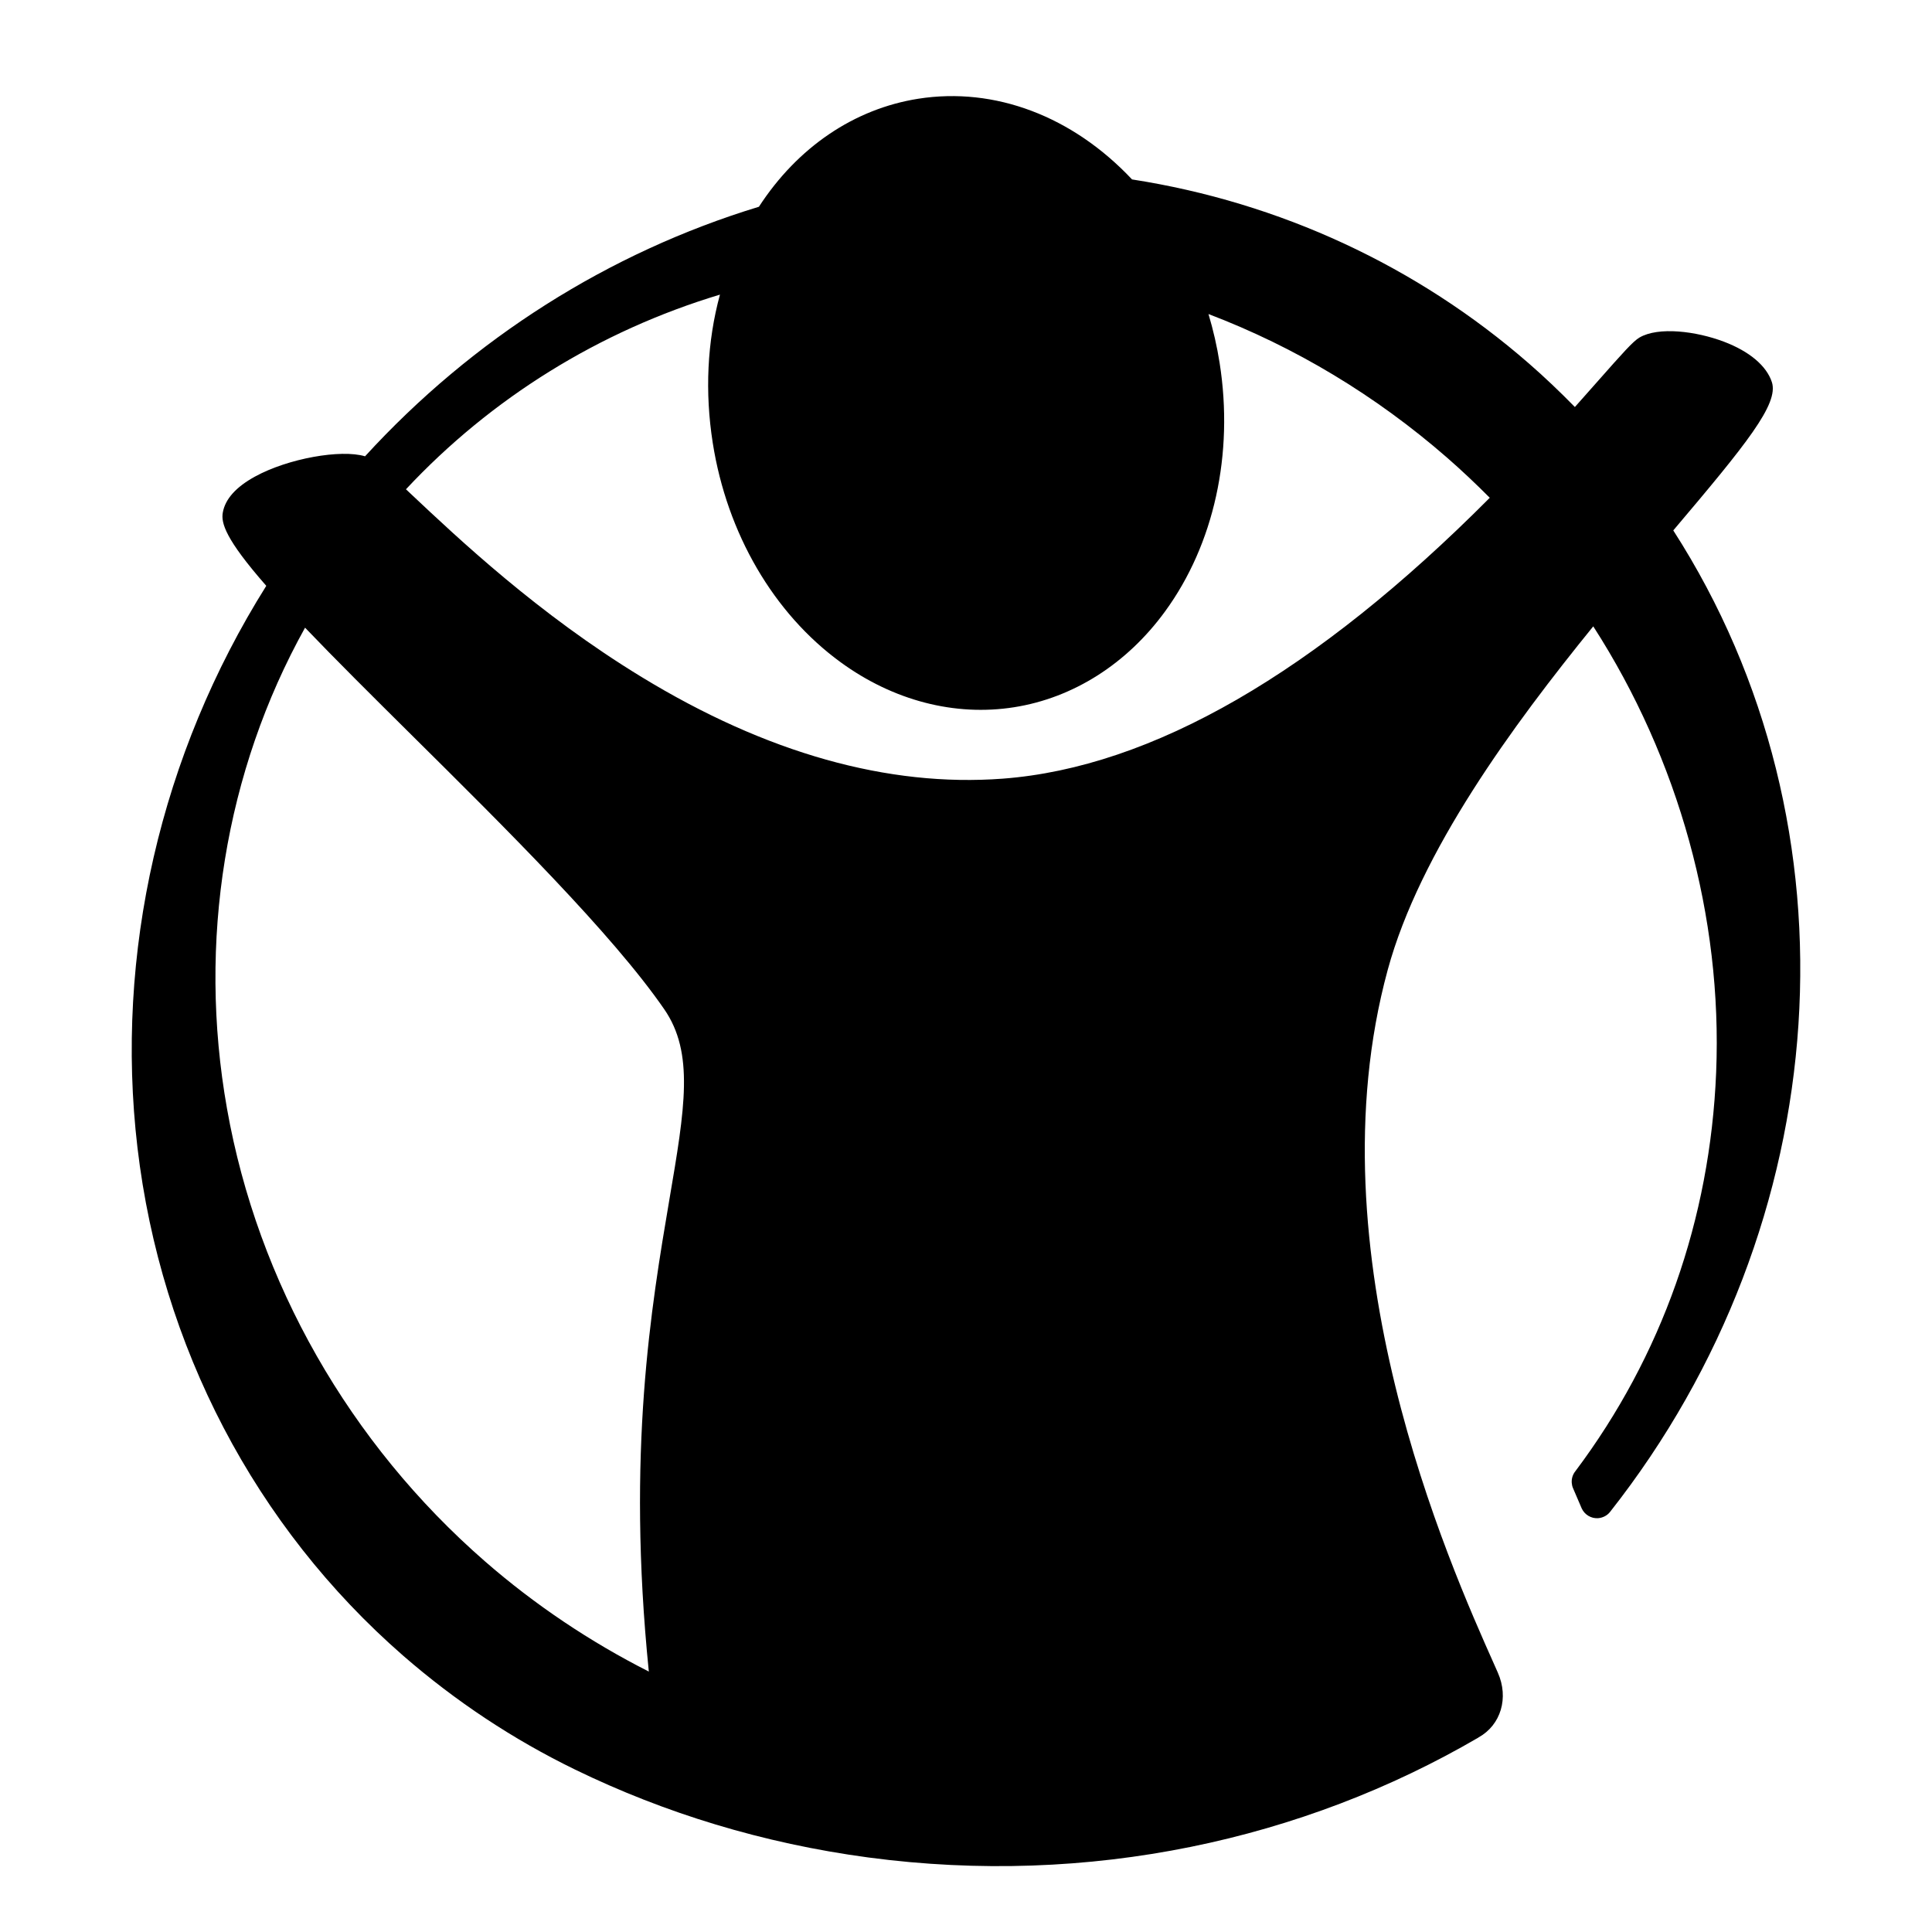
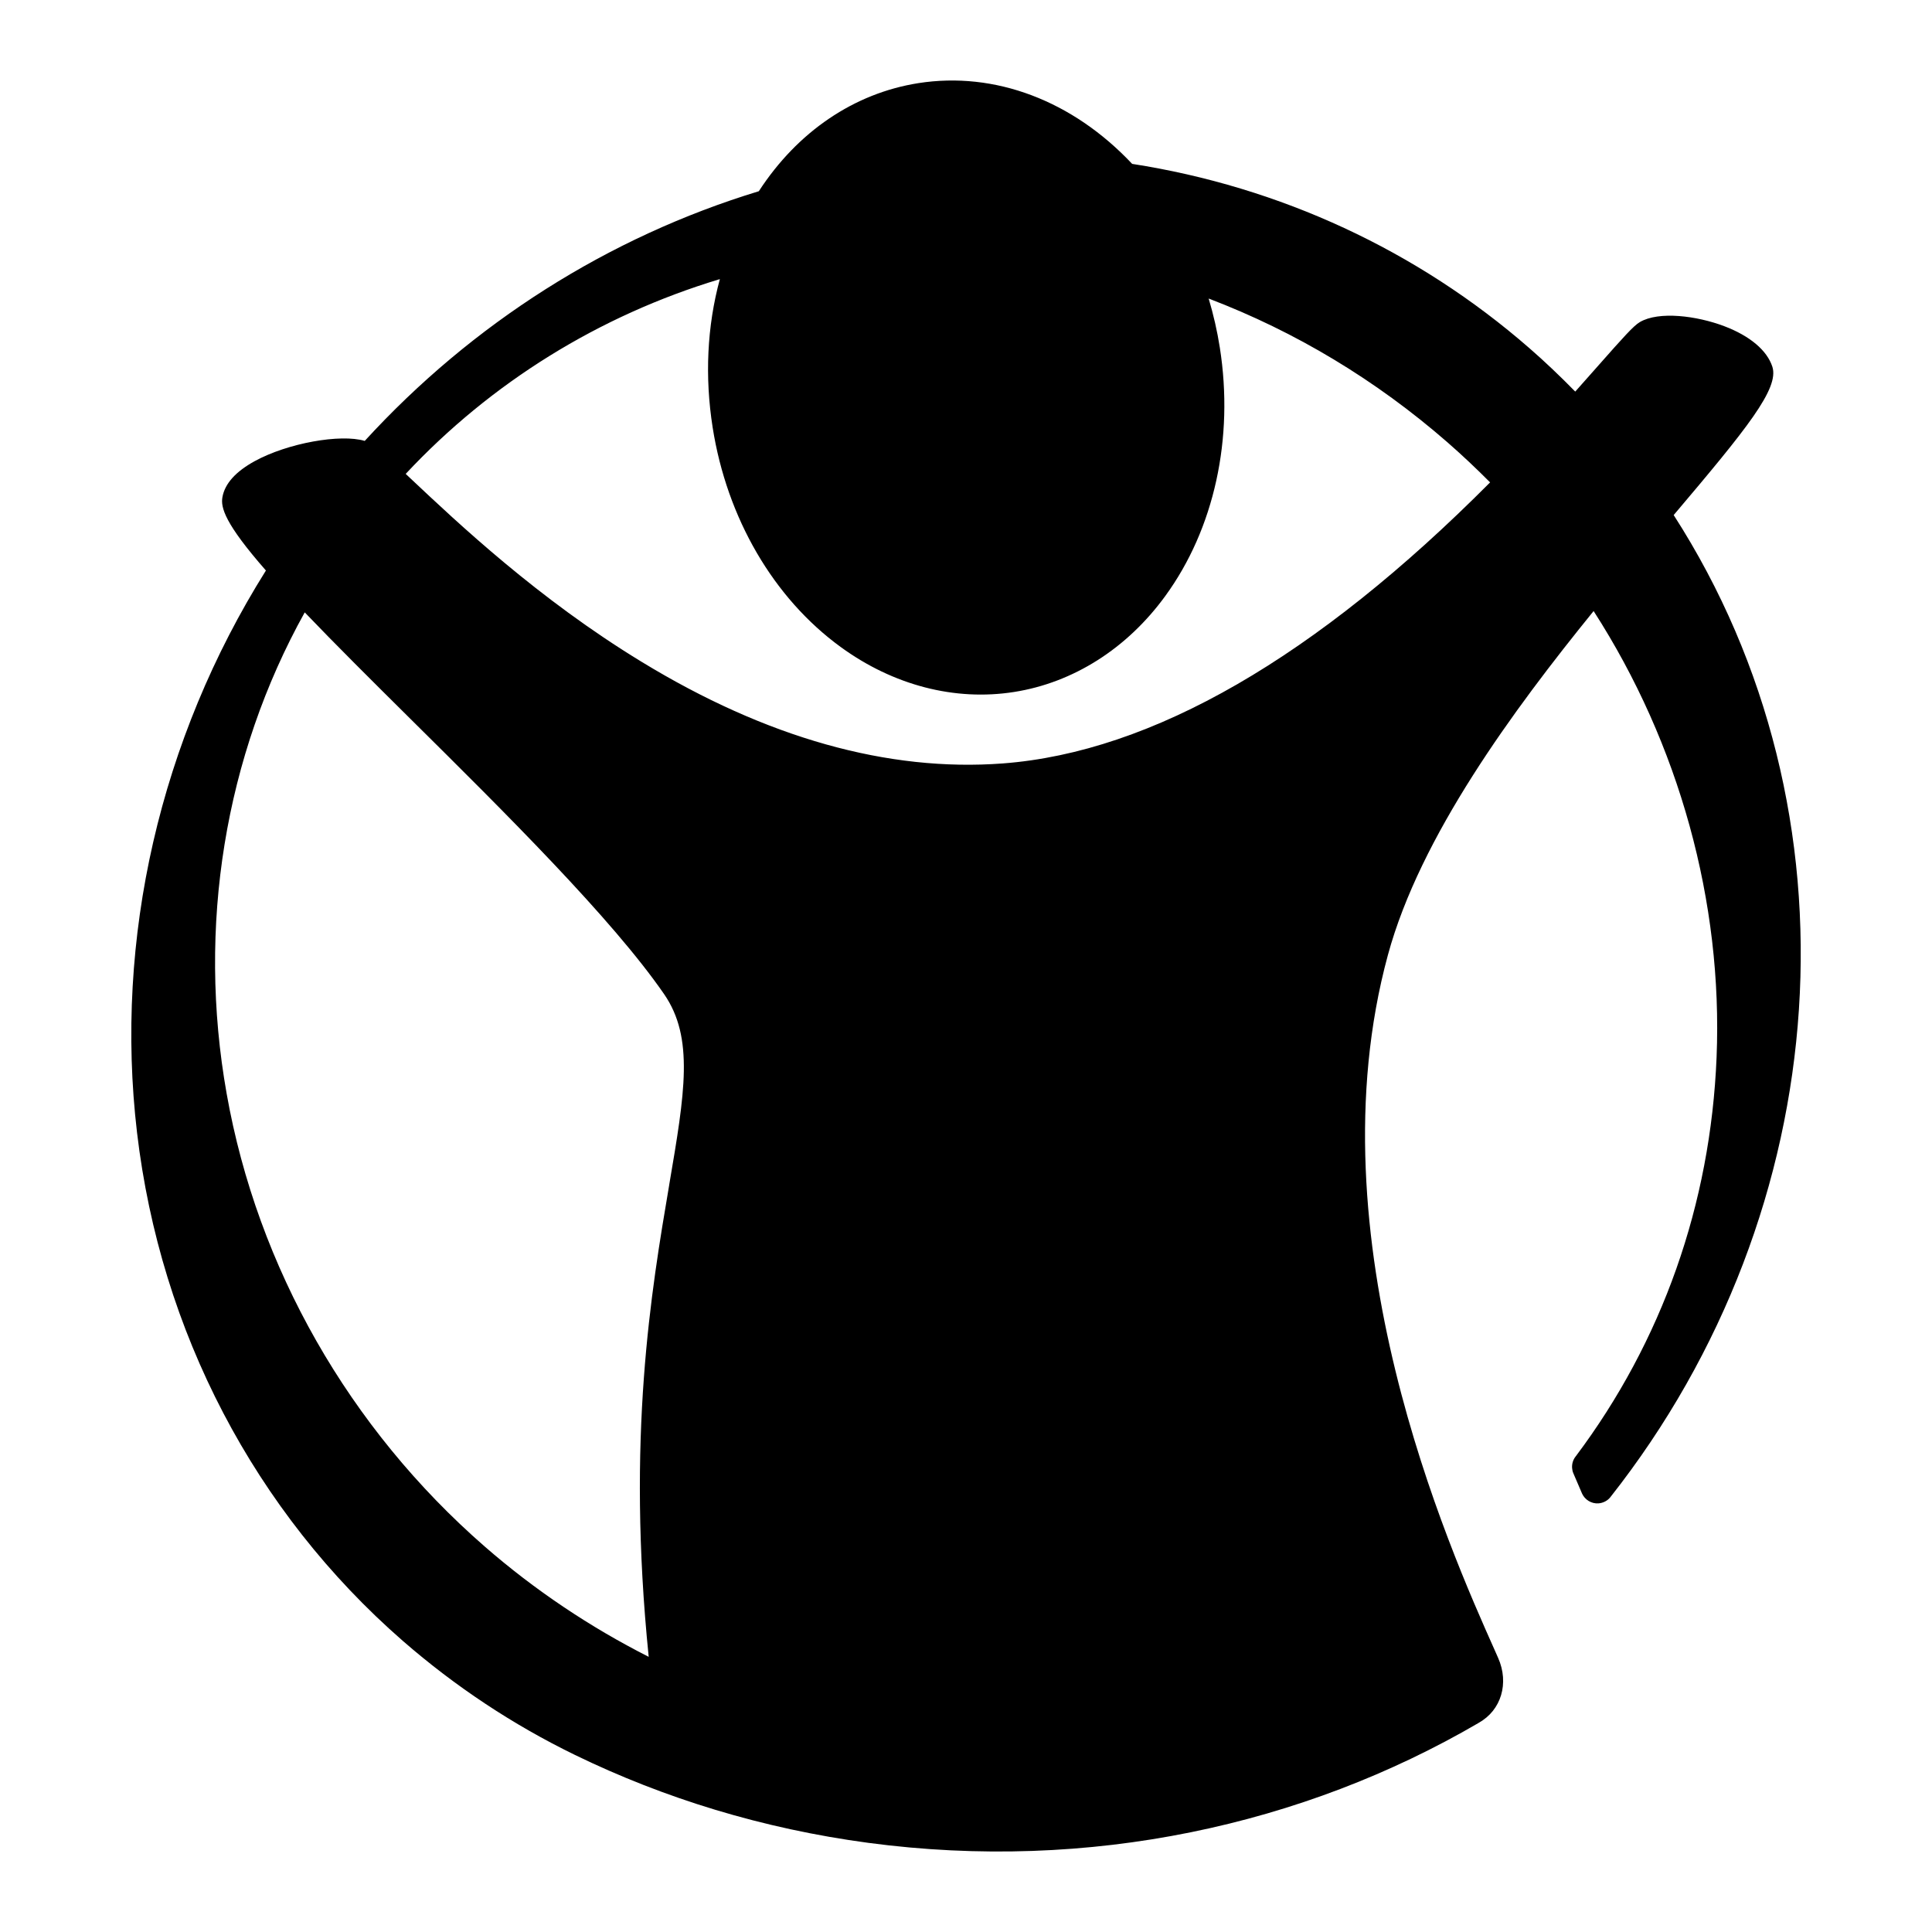
- <svg xmlns="http://www.w3.org/2000/svg" version="1.1" viewBox="0 0 176 176">
-   <g transform="matrix(1.397874,0,0,-1.397874,135.71,45.34971)">
-     <path d="m 0,0 c -11.332,-11.39 -22.014,-17.566 -31.734,-18.302 -7.477,-0.563 -15.404,1.663 -23.543,6.628 -6.732,4.103 -11.925,9.006 -15.034,11.932 l -0.316,0.298 h -0.002 0.002 c 5.552,5.943 12.608,10.322 20.462,12.686 0,0.003 0,0.003 0.002,0.005 l 0.005,-0.002 c -0.002,0 -0.005,-0.003 -0.007,-0.003 -0.837,-3.074 -0.987,-6.367 -0.47,-9.659 0.928,-5.905 3.967,-11.122 8.344,-14.305 3.422,-2.492 7.432,-3.535 11.292,-2.926 3.853,0.606 7.354,2.827 9.845,6.249 3.19,4.374 4.483,10.27 3.554,16.175 -0.17,1.086 -0.416,2.157 -0.729,3.203 l 0.002,-0.003 C -12.663,9.819 -7.424,6.663 -2.784,2.621 -1.84,1.797 -0.907,0.918 0.002,0.003 Z m -53.462,-45.739 c -1.177,-6.944 -2.789,-16.425 -1.338,-30.755 l -0.005,0.005 c -3.814,1.933 -7.422,4.347 -10.664,7.172 -8.84,7.701 -14.816,18.184 -16.82,29.508 -1.933,10.884 -0.123,21.979 5.086,31.346 h -0.003 l 0.003,0.002 v -0.002 c 1.984,-2.074 4.382,-4.456 6.895,-6.948 6.15,-6.093 13.121,-13.002 16.511,-17.915 1.964,-2.846 1.352,-6.446 0.335,-12.413 m 65.424,43.615 c 4.771,5.635 6.884,8.24 6.426,9.661 -0.348,1.065 -1.459,2.004 -3.13,2.639 -1.798,0.681 -4.262,0.995 -5.501,0.268 C 9.344,10.203 8.673,9.446 7.059,7.62 L 5.552,5.92 H 5.546 c -0.96,0.981 -1.984,1.958 -2.987,2.829 -7.293,6.359 -16.238,10.503 -25.869,12 -3.881,4.125 -8.944,6.04 -13.926,5.259 -4.181,-0.659 -7.866,-3.156 -10.39,-7.04 -9.789,-2.98 -18.653,-8.596 -25.672,-16.267 v 0.006 c -1.569,0.469 -5.011,-0.14 -7.163,-1.32 -1.24,-0.679 -1.948,-1.467 -2.103,-2.349 -0.119,-0.668 0.152,-1.714 2.834,-4.774 l -0.002,-0.003 c -6.893,-10.983 -9.881,-23.98 -8.393,-36.607 1.527,-12.951 7.676,-24.704 17.313,-33.108 3.419,-2.975 7.169,-5.459 11.203,-7.423 5.819,-2.832 12.244,-4.809 19.109,-5.729 14.417,-1.923 28.347,1.153 39.754,7.809 l 0.021,0.017 c 1.454,0.807 1.982,2.577 1.253,4.218 l -0.217,0.491 c -2.964,6.643 -11.983,26.859 -6.96,45.303 2.1,7.719 8.159,15.94 13.394,22.39 h 0.003 c 5.573,-8.655 8.421,-18.951 8.008,-29.06 -0.391,-9.583 -3.548,-18.498 -9.167,-25.986 -0.172,-0.21 -0.263,-0.477 -0.244,-0.767 0.009,-0.121 0.035,-0.236 0.08,-0.341 l 0.572,-1.333 c 0.185,-0.396 0.603,-0.663 1.067,-0.631 0.311,0.025 0.591,0.175 0.77,0.4 14.804,18.775 16.578,44.614 4.128,63.972" />
-   </g>
+ <svg xmlns="http://www.w3.org/2000/svg" width="192" height="192" version="1.1" viewBox="0 0 192 192">
+   <path d="m148.08 47.944c-17.29 17.379-33.589 26.802-48.419 27.925-11.408 0.859-23.503-2.537-35.922-10.113-10.272-6.26-18.195-13.741-22.939-18.206l-0.482-0.455h-0.003 0.003c8.471-9.068 19.237-15.749 31.221-19.356 0-0.005 0-0.005 0.003-0.008l0.008 0.003c-0.003 0-0.008 0.005-0.011 0.005-1.277 4.69-1.506 9.715-0.717 14.738 1.416 9.01 6.053 16.97 12.731 21.826 5.221 3.802 11.34 5.394 17.229 4.464 5.879-0.925 11.221-4.313 15.021-9.535 4.867-6.674 6.84-15.67 5.423-24.68-0.259-1.657-0.635-3.291-1.112-4.887l3e-3 0.005c8.642 3.291 16.636 8.106 23.715 14.274 1.44 1.257 2.864 2.598 4.251 3.994zm-81.571 69.788c-1.796 10.595-4.255 25.061-2.042 46.926l-0.008-8e-3c-5.819-2.949-11.324-6.633-16.271-10.943-13.488-11.75-22.606-27.745-25.664-45.023-2.949-16.607-0.188-33.535 7.76-47.827h-0.005l0.005-0.003v0.003c3.027 3.164 6.686 6.799 10.52 10.601 9.384 9.297 20.02 19.838 25.192 27.334 2.997 4.342 2.063 9.835 0.511 18.94m99.823-66.547c7.279-8.598 10.504-12.572 9.805-14.741-0.531-1.625-2.226-3.058-4.776-4.027-2.743-1.039-6.503-1.518-8.393-0.409-0.63 0.368-1.654 1.523-4.117 4.309l-2.299 2.594h-9e-3c-1.465-1.497-3.027-2.987-4.558-4.316-11.128-9.703-24.776-16.025-39.471-18.309-5.922-6.294-13.647-9.216-21.248-8.024-6.379 1.006-12.002 4.815-15.853 10.742-14.936 4.547-28.46 13.116-39.17 24.82v-0.009c-2.394-0.716-7.646 0.214-10.929 2.014-1.892 1.036-2.972 2.238-3.209 3.584-0.182 1.019 0.232 2.615 4.324 7.284l-0.003 0.005c-10.517 16.758-15.076 36.588-12.806 55.854 2.33 19.76 11.712 37.693 26.416 50.516 5.217 4.539 10.938 8.329 17.093 11.326 8.879 4.321 18.682 7.338 29.156 8.741 21.997 2.934 43.251-1.759 60.656-11.915l0.032-0.026c2.219-1.231 3.024-3.932 1.912-6.436l-0.331-0.749c-4.522-10.136-18.283-40.981-10.619-69.123 3.204-11.778 12.449-24.321 20.436-34.162h5e-3c8.503 13.206 12.849 28.915 12.218 44.339-0.597 14.622-5.413 28.224-13.987 39.649-0.262 0.32-0.401 0.728-0.372 1.17 0.014 0.185 0.053 0.36 0.122 0.52l0.873 2.034c0.282 0.604 0.92 1.012 1.628 0.963 0.475-0.038 0.902-0.267 1.175-0.61 22.588-28.647 25.294-68.071 6.298-97.607" />
</svg>
